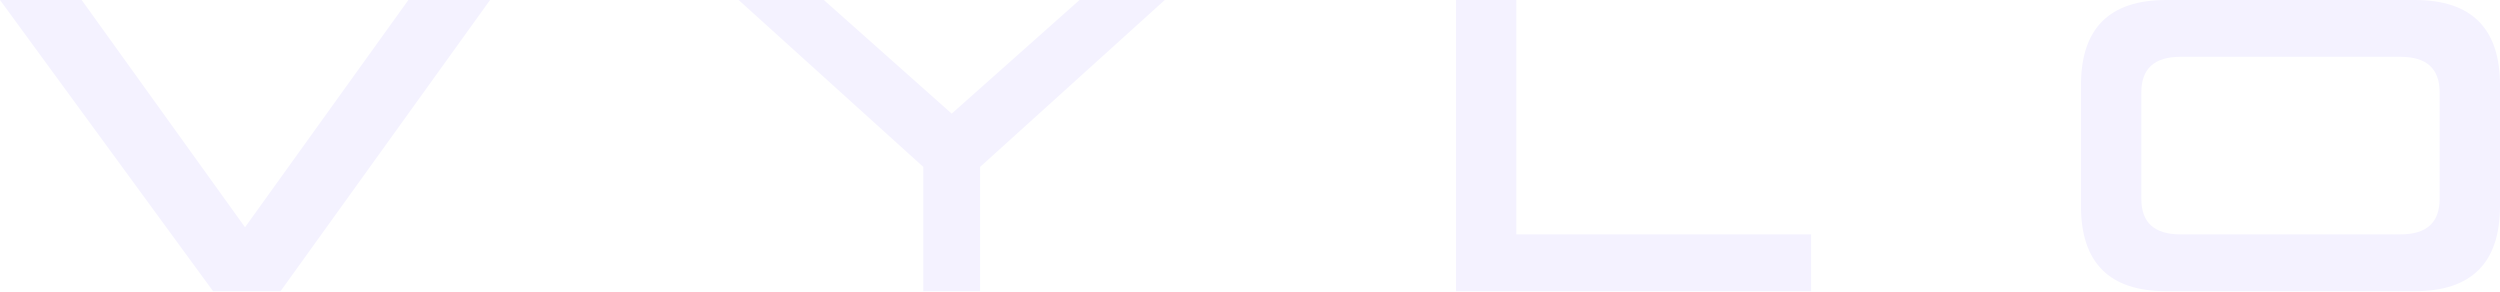
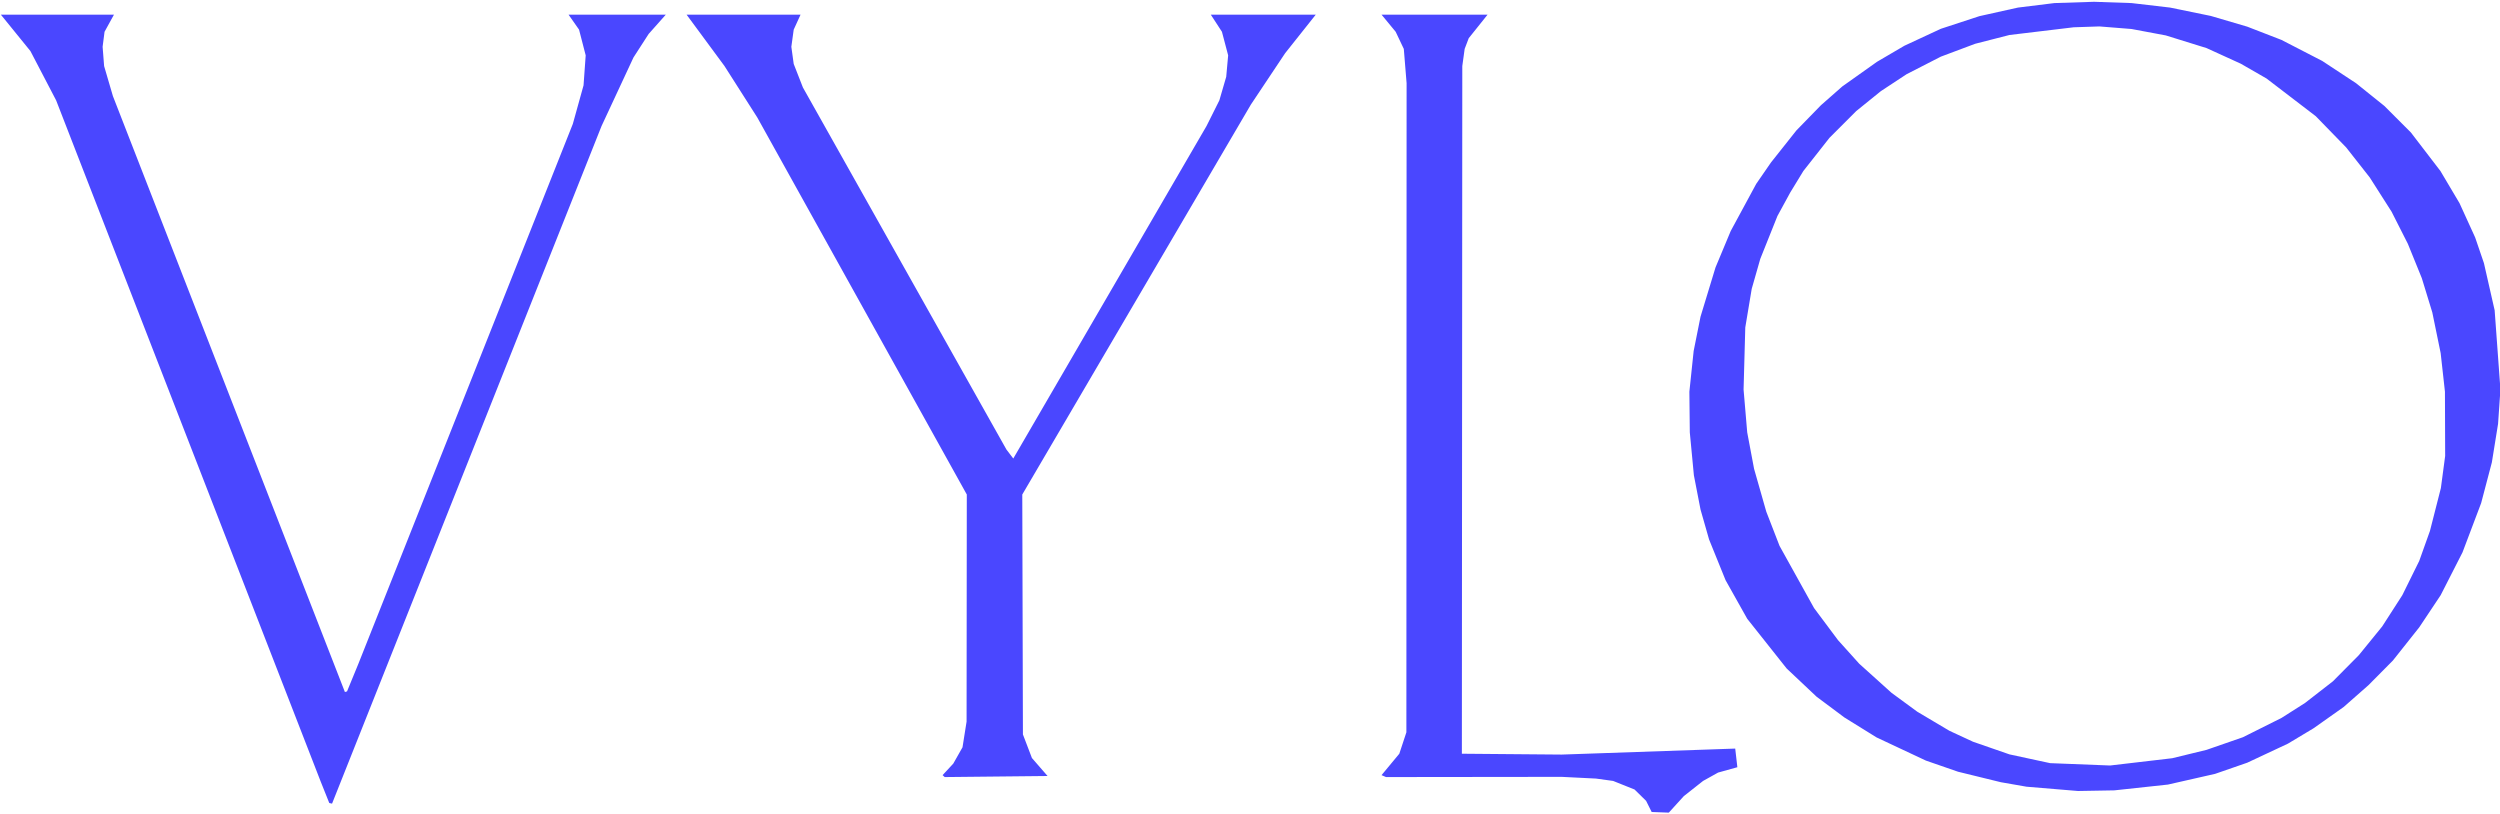
- <svg xmlns="http://www.w3.org/2000/svg" width="352" height="41" viewBox="460 729 352 41" role="img" aria-label="VYLO">
-   <defs>
-     <linearGradient id="l" gradientUnits="userSpaceOnUse" x1="530" y1="495" x2="640" y2="677">
-       <stop offset="0" stop-color="#b45cff" />
-       <stop offset="0.3" stop-color="#6a0ff5" />
-       <stop offset="0.75" stop-color="#5a00ee" />
-       <stop offset="1" stop-color="#e3c4ff" />
-     </linearGradient>
-     <linearGradient id="r" gradientUnits="userSpaceOnUse" x1="747" y1="495" x2="645" y2="630">
-       <stop offset="0" stop-color="#8a2cff" />
-       <stop offset="1" stop-color="#35009e" />
-     </linearGradient>
-     <linearGradient id="f" gradientUnits="userSpaceOnUse" x1="747" y1="495" x2="650" y2="590">
-       <stop offset="0" stop-color="#f0d9ff" />
-       <stop offset="1" stop-color="#6a14f0" />
-     </linearGradient>
-   </defs>
-   <path d="M460 729 H471.5 L494.5 761 L517.5 729 H529 L499.5 770 H490 Z M564 729 H576 L594 745 L612 729 H624 L598 752.5 V770 H590 V752.5 Z M665 729 H673.5 V762 H715 V770 H665 Z M765 729 H800 Q812 729 812 741 V758 Q812 770 800 770 H765 Q753 770 753 758 V741 Q753 729 765 729 Z M767 737 Q761.5 737 761.5 742 V757 Q761.5 762 767 762 H798 Q803.5 762 803.5 757 V742 Q803.5 737 798 737 Z" fill="#F4F2FF" fill-rule="evenodd" />
+ <svg xmlns="http://www.w3.org/2000/svg" width="292" height="95" viewBox="399 27 1167 378" role="img" aria-label="VYLO">
+   <path fill="#4A47FF" fill-rule="evenodd" d="M1376.5 27.0 L1394.0 27.6 L1412.0 29.7 L1431.0 33.6 L1448.0 38.6 L1464.0 44.8 L1483.0 54.6 L1498.8 65.0 L1512.0 75.6 L1524.4 88.0 L1538.2 106.0 L1547.1 121.0 L1554.4 137.0 L1558.5 149.0 L1563.5 171.0 L1566.2 208.0 L1565.1 224.0 L1562.2 242.0 L1557.2 261.0 L1548.5 284.0 L1538.3 304.0 L1528.3 319.0 L1516.0 334.5 L1504.6 346.0 L1493.0 356.2 L1479.0 366.1 L1467.0 373.3 L1448.0 382.2 L1433.0 387.4 L1411.0 392.4 L1386.0 395.1 L1369.0 395.4 L1345.0 393.4 L1333.0 391.3 L1313.0 386.4 L1298.0 381.2 L1275.0 370.4 L1260.0 361.1 L1247.0 351.4 L1233.0 338.2 L1214.6 315.0 L1204.5 297.0 L1196.8 278.0 L1192.8 264.0 L1189.7 248.0 L1187.8 228.0 L1187.6 209.0 L1189.6 190.0 L1192.8 174.0 L1199.8 151.0 L1206.9 134.0 L1218.8 112.0 L1225.7 102.0 L1237.6 87.0 L1249.0 75.3 L1259.0 66.5 L1275.2 55.0 L1288.0 47.5 L1305.0 39.6 L1323.0 33.7 L1341.0 29.7 L1358.0 27.6 ZM399.4 33.0 L452.2 33.0 L447.8 41.0 L446.9 48.0 L447.6 57.0 L451.7 71.0 L560.0 349.2 L561.0 348.9 L566.3 336.0 L666.4 84.0 L671.4 66.0 L672.4 52.0 L669.3 40.0 L664.4 33.0 L709.8 33.0 L701.8 42.0 L694.7 53.0 L679.8 85.0 L554.0 401.3 L552.7 401.0 L548.7 391.0 L425.2 73.0 L413.2 50.0 ZM719.5 33.0 L772.7 33.0 L769.5 40.0 L768.4 48.0 L769.5 56.0 L773.8 67.0 L868.8 236.0 L872.0 240.2 L962.2 85.0 L968.2 73.0 L971.4 62.0 L972.3 52.0 L969.4 41.0 L964.2 33.0 L1013.2 33.0 L998.9 51.0 L982.9 75.0 L876.2 257.0 L876.5 369.0 L880.7 380.0 L888.0 388.4 L840.0 388.9 L839.0 388.0 L844.0 382.6 L848.3 375.0 L850.2 363.0 L850.3 257.0 L752.5 81.0 L737.2 57.0 ZM1043.9 33.0 L1093.4 33.0 L1084.6 44.0 L1082.7 49.0 L1081.6 57.0 L1081.4 378.0 L1128.0 378.4 L1209.0 375.6 L1210.0 384.3 L1201.0 386.8 L1194.0 390.7 L1185.0 397.8 L1178.0 405.5 L1170.0 405.2 L1167.4 400.0 L1162.0 394.7 L1152.0 390.7 L1144.0 389.6 L1128.0 388.8 L1046.0 388.9 L1043.9 388.0 L1052.2 378.0 L1055.5 368.0 L1055.6 65.0 L1054.3 49.0 L1050.5 41.0 ZM1367.0 38.9 L1337.0 42.5 L1321.0 46.6 L1305.0 52.6 L1289.0 60.8 L1277.0 68.7 L1265.5 78.0 L1253.0 90.5 L1240.8 106.0 L1234.7 116.0 L1228.7 127.0 L1220.7 147.0 L1216.7 161.0 L1213.7 179.0 L1212.9 208.0 L1214.6 228.0 L1217.8 245.0 L1223.5 265.0 L1229.7 281.0 L1245.8 310.0 L1257.0 325.0 L1266.9 336.0 L1282.0 349.6 L1294.0 358.4 L1309.0 367.3 L1320.0 372.4 L1337.0 378.3 L1356.0 382.4 L1384.0 383.5 L1413.0 380.1 L1429.0 376.2 L1446.0 370.3 L1464.0 361.3 L1475.0 354.3 L1488.0 344.2 L1500.1 332.0 L1511.0 318.6 L1520.4 304.0 L1528.3 288.0 L1533.3 274.0 L1538.4 254.0 L1540.4 239.0 L1540.3 209.0 L1538.3 191.0 L1534.4 172.0 L1529.5 156.0 L1523.0 140.0 L1515.4 125.0 L1505.2 109.0 L1494.2 95.0 L1480.0 80.4 L1457.0 62.8 L1445.0 55.9 L1429.0 48.6 L1410.0 42.7 L1394.0 39.7 L1379.0 38.5 Z" />
</svg>
